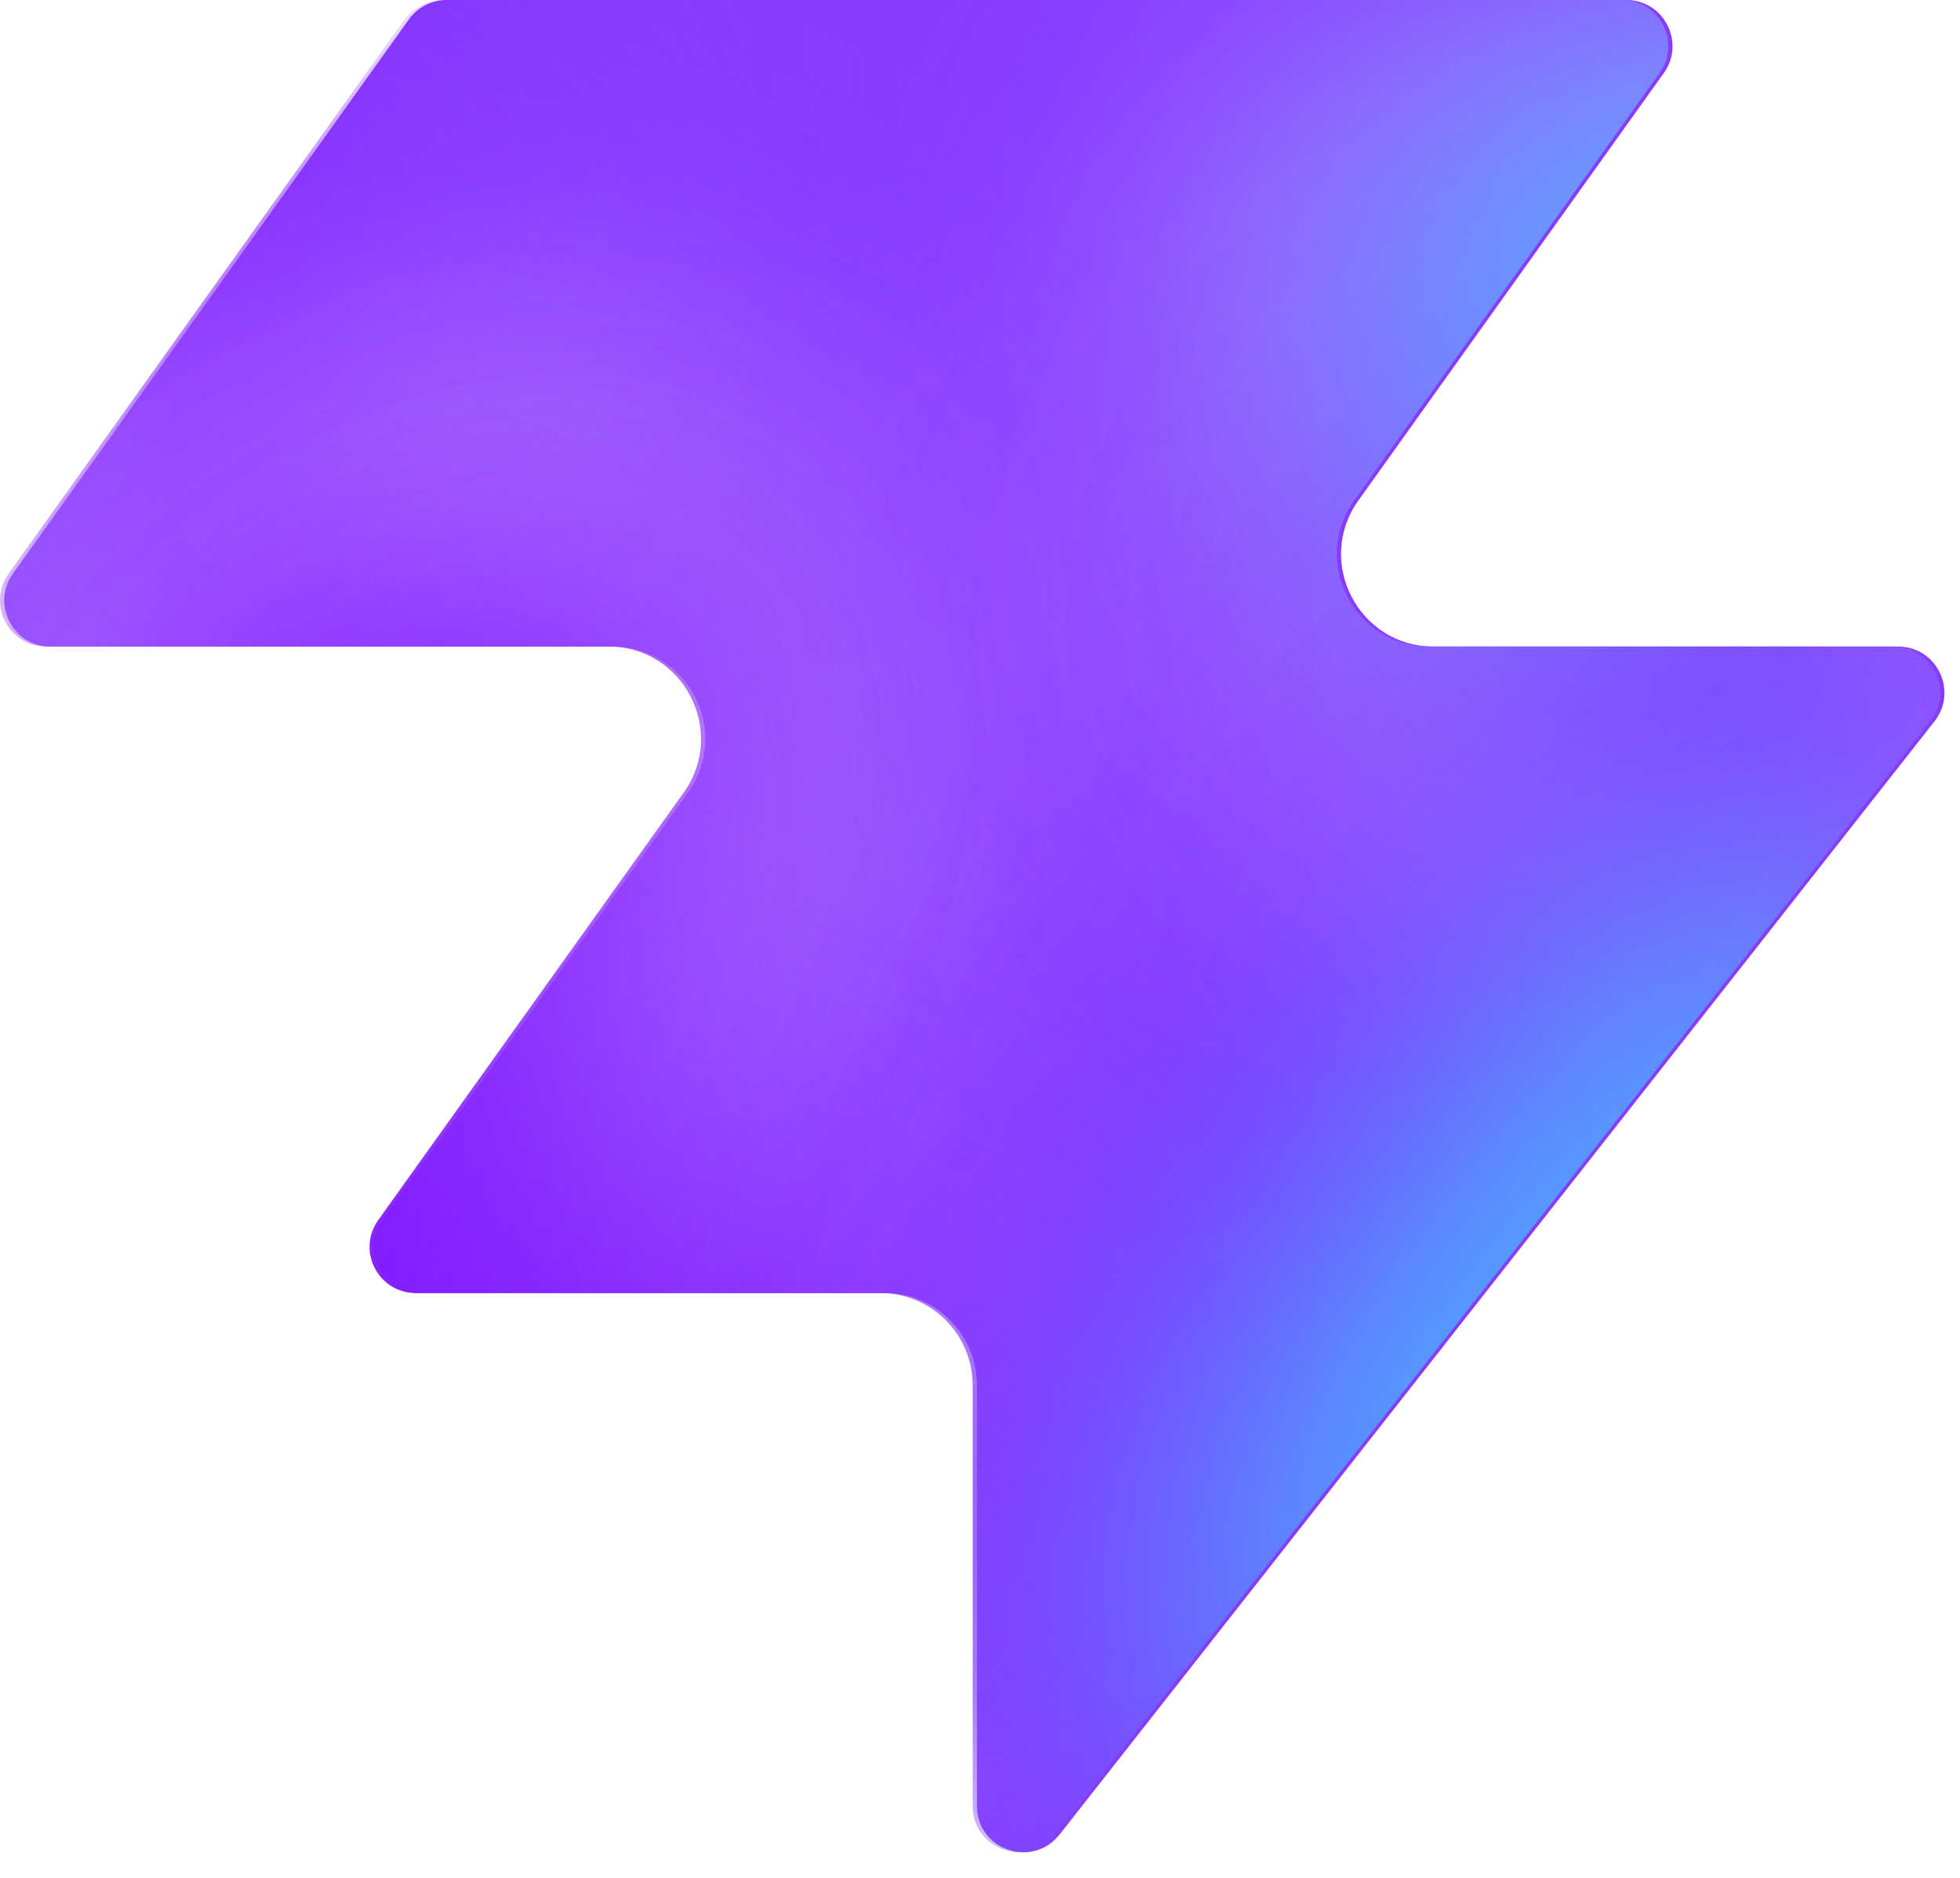
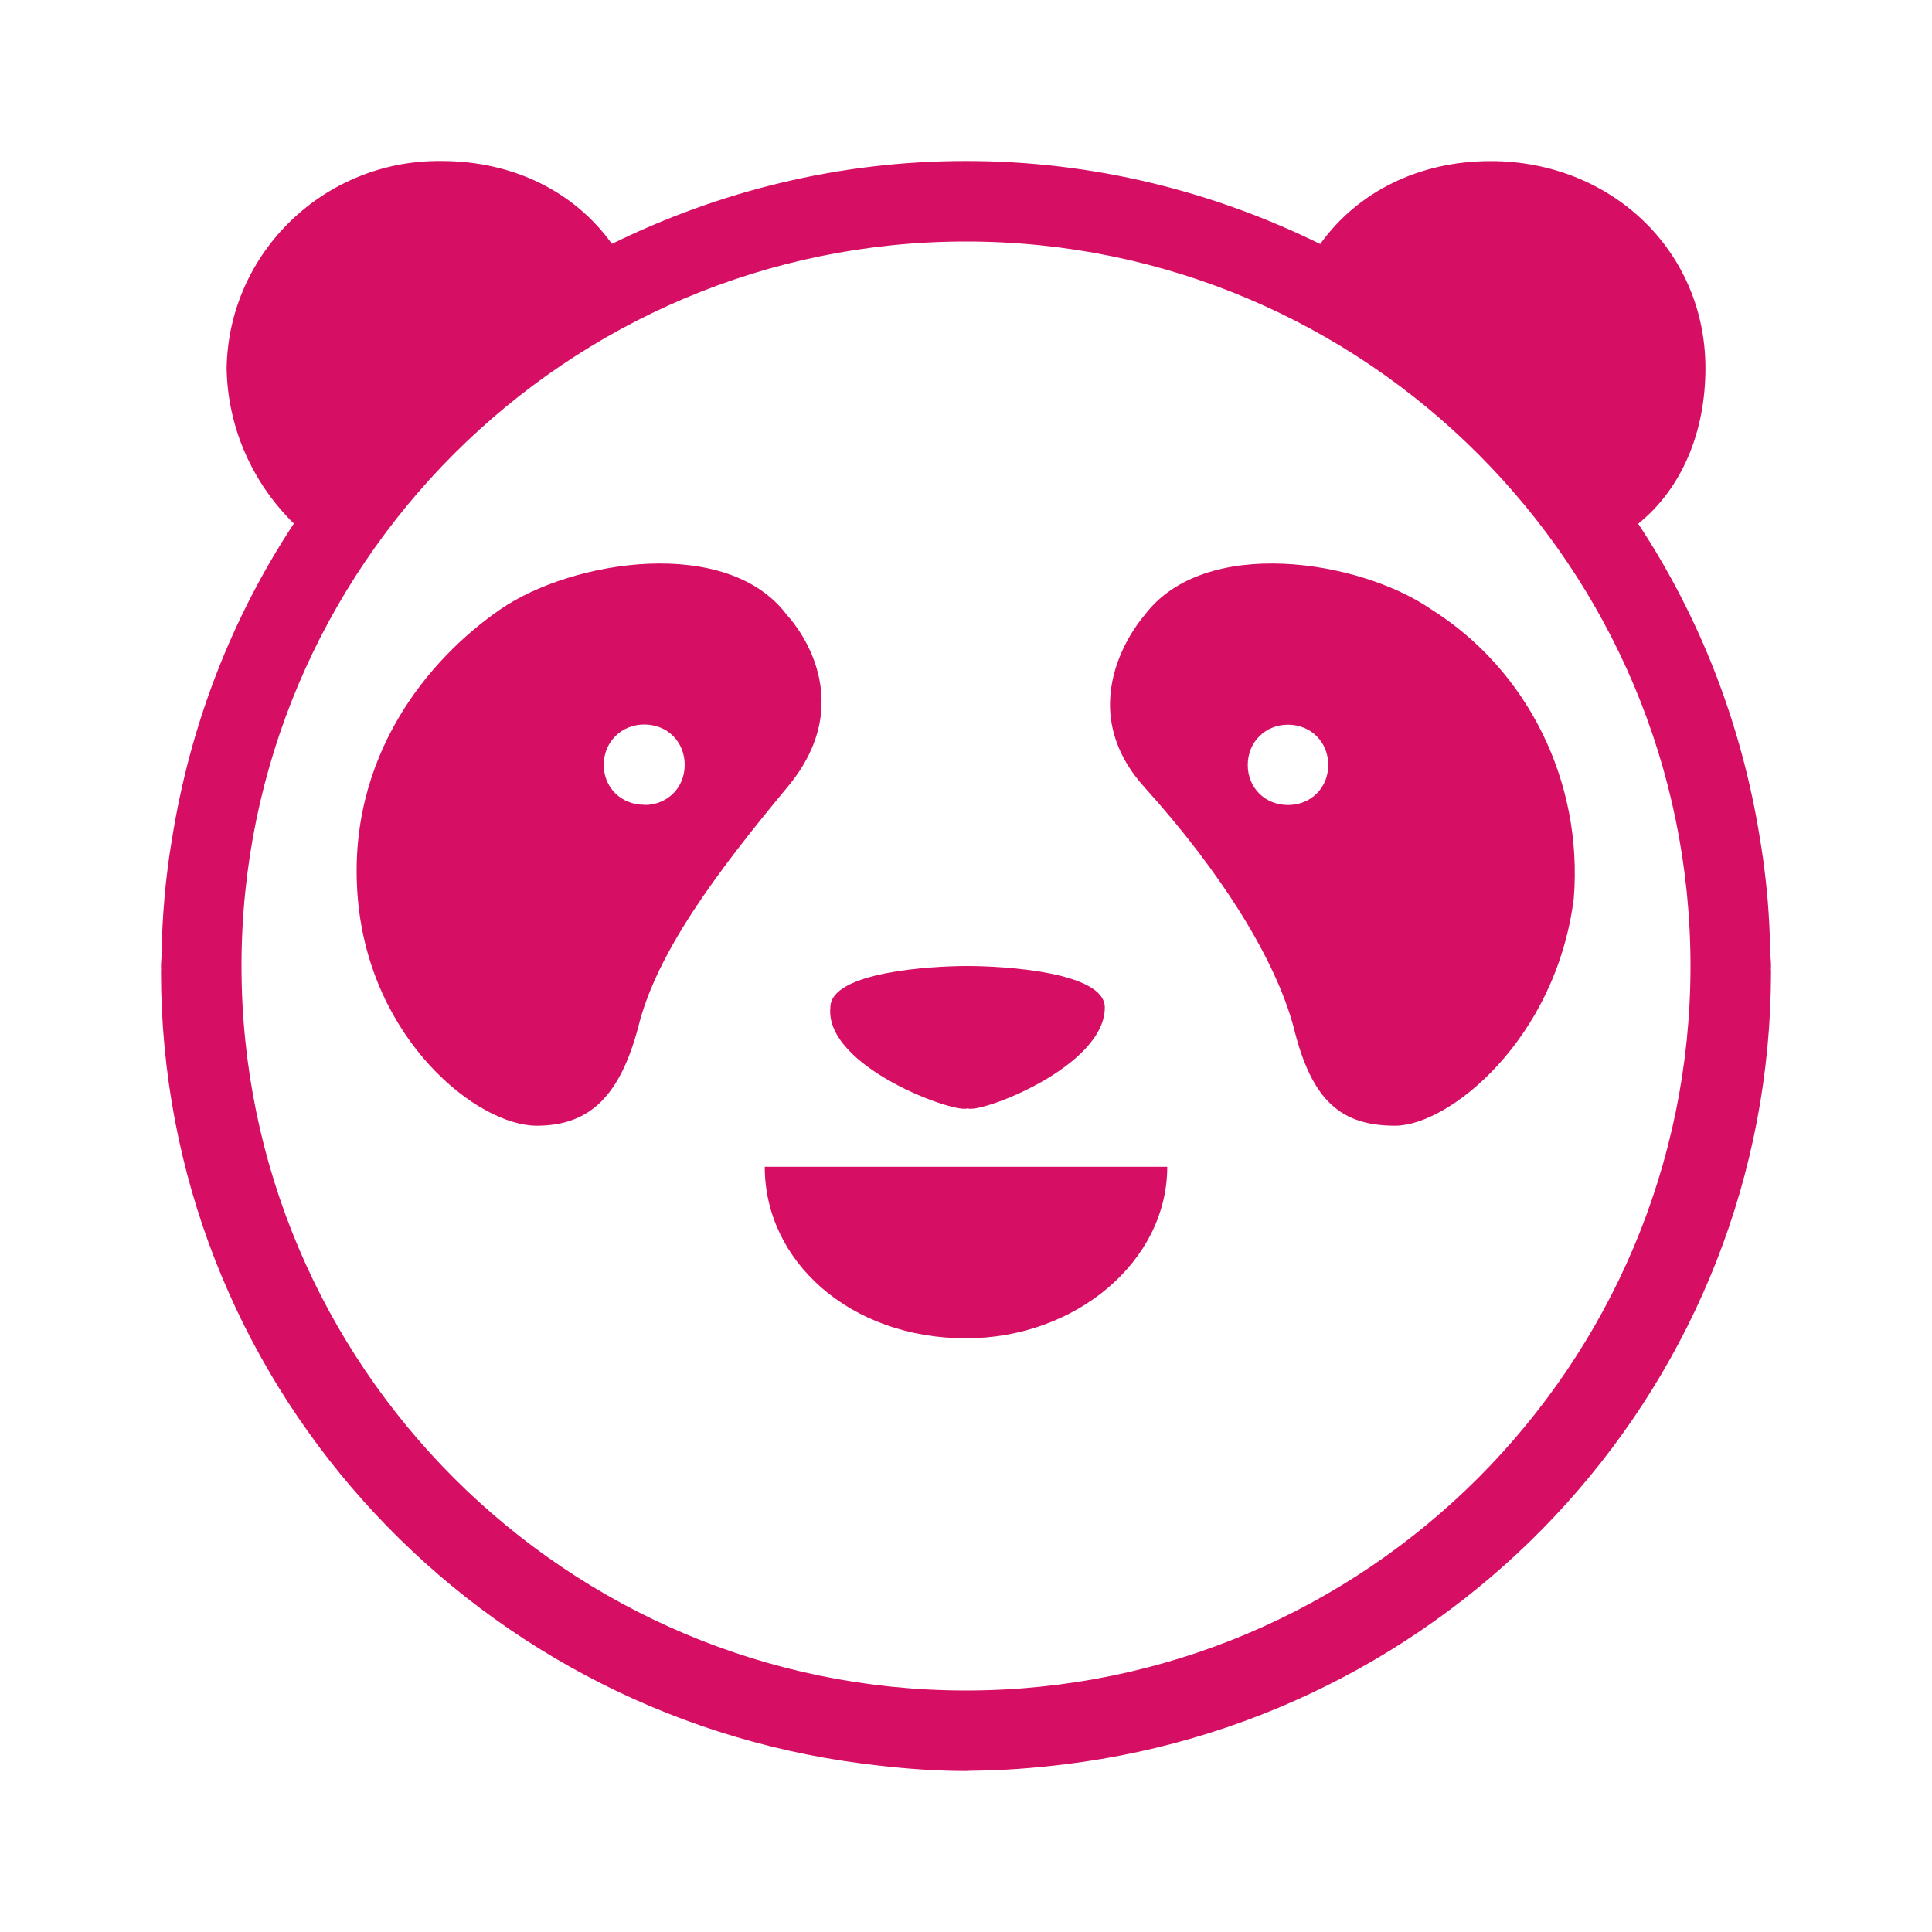
- <svg xmlns="http://www.w3.org/2000/svg" width="48" height="46" fill="none" viewBox="0 0 48 46">
-   <path fill="#863bff" d="M25.946 44.938c-.664.845-2.021.375-2.021-.698V33.937a2.26 2.26 0 0 0-2.262-2.262H10.287c-.92 0-1.456-1.04-.92-1.788l7.48-10.471c1.07-1.497 0-3.578-1.842-3.578H1.237c-.92 0-1.456-1.04-.92-1.788L10.013.474c.214-.297.556-.474.92-.474h28.894c.92 0 1.456 1.04.92 1.788l-7.48 10.471c-1.07 1.498 0 3.579 1.842 3.579h11.377c.943 0 1.473 1.088.89 1.83L25.947 44.94z" style="fill:#863bff;fill:color(display-p3 .525 .23 1);fill-opacity:1" />
-   <mask id="a" width="48" height="46" x="0" y="0" maskUnits="userSpaceOnUse" style="mask-type:alpha">
-     <path fill="#000" d="M25.842 44.938c-.664.844-2.021.375-2.021-.698V33.937a2.26 2.26 0 0 0-2.262-2.262H10.183c-.92 0-1.456-1.04-.92-1.788l7.48-10.471c1.07-1.498 0-3.579-1.842-3.579H1.133c-.92 0-1.456-1.04-.92-1.787L9.91.473c.214-.297.556-.474.92-.474h28.894c.92 0 1.456 1.04.92 1.788l-7.48 10.471c-1.07 1.498 0 3.578 1.842 3.578h11.377c.943 0 1.473 1.088.89 1.832L25.843 44.94z" style="fill:#000;fill-opacity:1" />
-   </mask>
-   <g mask="url(#a)">
-     <g filter="url(#b)">
-       <ellipse cx="5.508" cy="14.704" fill="#ede6ff" rx="5.508" ry="14.704" style="fill:#ede6ff;fill:color(display-p3 .927 .903 1);fill-opacity:1" transform="matrix(.00324 1 1 -.00324 -4.47 31.516)" />
-     </g>
-     <g filter="url(#c)">
-       <ellipse cx="10.399" cy="29.851" fill="#ede6ff" rx="10.399" ry="29.851" style="fill:#ede6ff;fill:color(display-p3 .927 .903 1);fill-opacity:1" transform="matrix(.00324 1 1 -.00324 -39.328 7.883)" />
-     </g>
-     <g filter="url(#d)">
-       <ellipse cx="5.508" cy="30.487" fill="#7e14ff" rx="5.508" ry="30.487" style="fill:#7e14ff;fill:color(display-p3 .492 .077 1);fill-opacity:1" transform="rotate(89.814 -25.913 -14.639)scale(1 -1)" />
-     </g>
-     <g filter="url(#e)">
-       <ellipse cx="5.508" cy="30.599" fill="#7e14ff" rx="5.508" ry="30.599" style="fill:#7e14ff;fill:color(display-p3 .492 .077 1);fill-opacity:1" transform="rotate(89.814 -32.644 -3.334)scale(1 -1)" />
-     </g>
-     <g filter="url(#f)">
-       <ellipse cx="5.508" cy="30.599" fill="#7e14ff" rx="5.508" ry="30.599" style="fill:#7e14ff;fill:color(display-p3 .492 .077 1);fill-opacity:1" transform="matrix(.00324 1 1 -.00324 -34.34 30.47)" />
-     </g>
-     <g filter="url(#g)">
-       <ellipse cx="14.072" cy="22.078" fill="#ede6ff" rx="14.072" ry="22.078" style="fill:#ede6ff;fill:color(display-p3 .927 .903 1);fill-opacity:1" transform="rotate(93.35 24.506 48.493)scale(-1 1)" />
-     </g>
-     <g filter="url(#h)">
-       <ellipse cx="3.47" cy="21.501" fill="#7e14ff" rx="3.47" ry="21.501" style="fill:#7e14ff;fill:color(display-p3 .492 .077 1);fill-opacity:1" transform="rotate(89.009 28.708 47.59)scale(-1 1)" />
-     </g>
-     <g filter="url(#i)">
-       <ellipse cx="3.47" cy="21.501" fill="#7e14ff" rx="3.47" ry="21.501" style="fill:#7e14ff;fill:color(display-p3 .492 .077 1);fill-opacity:1" transform="rotate(89.009 28.708 47.59)scale(-1 1)" />
-     </g>
-     <g filter="url(#j)">
-       <ellipse cx=".387" cy="8.972" fill="#7e14ff" rx="4.407" ry="29.108" style="fill:#7e14ff;fill:color(display-p3 .492 .077 1);fill-opacity:1" transform="rotate(39.51 .387 8.972)" />
-     </g>
-     <g filter="url(#k)">
-       <ellipse cx="47.523" cy="-6.092" fill="#7e14ff" rx="4.407" ry="29.108" style="fill:#7e14ff;fill:color(display-p3 .492 .077 1);fill-opacity:1" transform="rotate(37.892 47.523 -6.092)" />
-     </g>
-     <g filter="url(#l)">
-       <ellipse cx="41.412" cy="6.333" fill="#47bfff" rx="5.971" ry="9.665" style="fill:#47bfff;fill:color(display-p3 .28 .748 1);fill-opacity:1" transform="rotate(37.892 41.412 6.333)" />
-     </g>
-     <g filter="url(#m)">
-       <ellipse cx="-1.879" cy="38.332" fill="#7e14ff" rx="4.407" ry="29.108" style="fill:#7e14ff;fill:color(display-p3 .492 .077 1);fill-opacity:1" transform="rotate(37.892 -1.88 38.332)" />
-     </g>
-     <g filter="url(#n)">
-       <ellipse cx="-1.879" cy="38.332" fill="#7e14ff" rx="4.407" ry="29.108" style="fill:#7e14ff;fill:color(display-p3 .492 .077 1);fill-opacity:1" transform="rotate(37.892 -1.88 38.332)" />
-     </g>
-     <g filter="url(#o)">
-       <ellipse cx="35.651" cy="29.907" fill="#7e14ff" rx="4.407" ry="29.108" style="fill:#7e14ff;fill:color(display-p3 .492 .077 1);fill-opacity:1" transform="rotate(37.892 35.651 29.907)" />
-     </g>
-     <g filter="url(#p)">
-       <ellipse cx="38.418" cy="32.4" fill="#47bfff" rx="5.971" ry="15.297" style="fill:#47bfff;fill:color(display-p3 .28 .748 1);fill-opacity:1" transform="rotate(37.892 38.418 32.4)" />
-     </g>
-   </g>
-   <defs>
-     <filter id="b" width="60.045" height="41.654" x="-19.77" y="16.149" color-interpolation-filters="sRGB" filterUnits="userSpaceOnUse">
-       <feFlood flood-opacity="0" result="BackgroundImageFix" />
-       <feBlend in="SourceGraphic" in2="BackgroundImageFix" result="shape" />
-       <feGaussianBlur result="effect1_foregroundBlur_2002_17158" stdDeviation="7.659" />
-     </filter>
-     <filter id="c" width="90.34" height="51.437" x="-54.613" y="-7.533" color-interpolation-filters="sRGB" filterUnits="userSpaceOnUse">
-       <feFlood flood-opacity="0" result="BackgroundImageFix" />
-       <feBlend in="SourceGraphic" in2="BackgroundImageFix" result="shape" />
-       <feGaussianBlur result="effect1_foregroundBlur_2002_17158" stdDeviation="7.659" />
-     </filter>
-     <filter id="d" width="79.355" height="29.4" x="-49.64" y="2.03" color-interpolation-filters="sRGB" filterUnits="userSpaceOnUse">
-       <feFlood flood-opacity="0" result="BackgroundImageFix" />
-       <feBlend in="SourceGraphic" in2="BackgroundImageFix" result="shape" />
-       <feGaussianBlur result="effect1_foregroundBlur_2002_17158" stdDeviation="4.596" />
-     </filter>
-     <filter id="e" width="79.579" height="29.4" x="-45.045" y="20.029" color-interpolation-filters="sRGB" filterUnits="userSpaceOnUse">
-       <feFlood flood-opacity="0" result="BackgroundImageFix" />
-       <feBlend in="SourceGraphic" in2="BackgroundImageFix" result="shape" />
-       <feGaussianBlur result="effect1_foregroundBlur_2002_17158" stdDeviation="4.596" />
-     </filter>
-     <filter id="f" width="79.579" height="29.4" x="-43.513" y="21.178" color-interpolation-filters="sRGB" filterUnits="userSpaceOnUse">
-       <feFlood flood-opacity="0" result="BackgroundImageFix" />
-       <feBlend in="SourceGraphic" in2="BackgroundImageFix" result="shape" />
-       <feGaussianBlur result="effect1_foregroundBlur_2002_17158" stdDeviation="4.596" />
-     </filter>
-     <filter id="g" width="74.749" height="58.852" x="15.756" y="-17.901" color-interpolation-filters="sRGB" filterUnits="userSpaceOnUse">
-       <feFlood flood-opacity="0" result="BackgroundImageFix" />
-       <feBlend in="SourceGraphic" in2="BackgroundImageFix" result="shape" />
-       <feGaussianBlur result="effect1_foregroundBlur_2002_17158" stdDeviation="7.659" />
-     </filter>
-     <filter id="h" width="61.377" height="25.362" x="23.548" y="2.284" color-interpolation-filters="sRGB" filterUnits="userSpaceOnUse">
-       <feFlood flood-opacity="0" result="BackgroundImageFix" />
-       <feBlend in="SourceGraphic" in2="BackgroundImageFix" result="shape" />
-       <feGaussianBlur result="effect1_foregroundBlur_2002_17158" stdDeviation="4.596" />
-     </filter>
-     <filter id="i" width="61.377" height="25.362" x="23.548" y="2.284" color-interpolation-filters="sRGB" filterUnits="userSpaceOnUse">
-       <feFlood flood-opacity="0" result="BackgroundImageFix" />
-       <feBlend in="SourceGraphic" in2="BackgroundImageFix" result="shape" />
-       <feGaussianBlur result="effect1_foregroundBlur_2002_17158" stdDeviation="4.596" />
-     </filter>
-     <filter id="j" width="56.045" height="63.649" x="-27.636" y="-22.853" color-interpolation-filters="sRGB" filterUnits="userSpaceOnUse">
-       <feFlood flood-opacity="0" result="BackgroundImageFix" />
-       <feBlend in="SourceGraphic" in2="BackgroundImageFix" result="shape" />
-       <feGaussianBlur result="effect1_foregroundBlur_2002_17158" stdDeviation="4.596" />
-     </filter>
-     <filter id="k" width="54.814" height="64.646" x="20.116" y="-38.415" color-interpolation-filters="sRGB" filterUnits="userSpaceOnUse">
-       <feFlood flood-opacity="0" result="BackgroundImageFix" />
-       <feBlend in="SourceGraphic" in2="BackgroundImageFix" result="shape" />
-       <feGaussianBlur result="effect1_foregroundBlur_2002_17158" stdDeviation="4.596" />
-     </filter>
-     <filter id="l" width="33.541" height="35.313" x="24.641" y="-11.323" color-interpolation-filters="sRGB" filterUnits="userSpaceOnUse">
-       <feFlood flood-opacity="0" result="BackgroundImageFix" />
-       <feBlend in="SourceGraphic" in2="BackgroundImageFix" result="shape" />
-       <feGaussianBlur result="effect1_foregroundBlur_2002_17158" stdDeviation="4.596" />
-     </filter>
-     <filter id="m" width="54.814" height="64.646" x="-29.286" y="6.009" color-interpolation-filters="sRGB" filterUnits="userSpaceOnUse">
-       <feFlood flood-opacity="0" result="BackgroundImageFix" />
-       <feBlend in="SourceGraphic" in2="BackgroundImageFix" result="shape" />
-       <feGaussianBlur result="effect1_foregroundBlur_2002_17158" stdDeviation="4.596" />
-     </filter>
-     <filter id="n" width="54.814" height="64.646" x="-29.286" y="6.009" color-interpolation-filters="sRGB" filterUnits="userSpaceOnUse">
-       <feFlood flood-opacity="0" result="BackgroundImageFix" />
-       <feBlend in="SourceGraphic" in2="BackgroundImageFix" result="shape" />
-       <feGaussianBlur result="effect1_foregroundBlur_2002_17158" stdDeviation="4.596" />
-     </filter>
-     <filter id="o" width="54.814" height="64.646" x="8.244" y="-2.416" color-interpolation-filters="sRGB" filterUnits="userSpaceOnUse">
-       <feFlood flood-opacity="0" result="BackgroundImageFix" />
-       <feBlend in="SourceGraphic" in2="BackgroundImageFix" result="shape" />
-       <feGaussianBlur result="effect1_foregroundBlur_2002_17158" stdDeviation="4.596" />
-     </filter>
-     <filter id="p" width="39.409" height="43.623" x="18.713" y="10.588" color-interpolation-filters="sRGB" filterUnits="userSpaceOnUse">
-       <feFlood flood-opacity="0" result="BackgroundImageFix" />
-       <feBlend in="SourceGraphic" in2="BackgroundImageFix" result="shape" />
-       <feGaussianBlur result="effect1_foregroundBlur_2002_17158" stdDeviation="4.596" />
-     </filter>
-   </defs>
+ <svg xmlns="http://www.w3.org/2000/svg" viewBox="0 0 48 48" width="48" height="48">
+   <path fill="#d70f64" d="M44,24c0-0.129-0.017-0.253-0.019-0.381c-0.01-0.414-0.028-0.827-0.062-1.234 c-0.028-0.348-0.068-0.691-0.114-1.033c-0.023-0.168-0.049-0.335-0.077-0.502c-0.454-2.859-1.497-5.519-3.027-7.838 c1.104-0.892,1.67-2.305,1.67-3.864c0-2.94-2.368-5.146-5.336-5.146c-1.785,0-3.315,0.771-4.234,2.061C30.142,4.754,27.163,4,24,4 c-3.161,0-6.14,0.753-8.797,2.059C14.277,4.766,12.756,4,10.966,4C8.065,3.969,5.682,6.267,5.63,9.146 c0.024,1.457,0.628,2.841,1.671,3.861c-1.536,2.329-2.582,5-3.033,7.872c-0.033,0.201-0.065,0.401-0.092,0.603 c-0.035,0.276-0.067,0.552-0.09,0.832c-0.042,0.473-0.066,0.949-0.072,1.426C4.012,23.828,4,23.912,4,24 c0,0.021,0.003,0.041,0.003,0.062c0,0.027-0.003,0.055-0.003,0.082c0.003,10.084,7.584,18.392,17.396,19.667 C22.25,43.923,23.115,44,24,44c0,0,0,0,0,0c0.04,0,0.078-0.006,0.117-0.006c0.792-0.005,1.569-0.066,2.336-0.16 C36.337,42.627,43.994,34.284,44,24.15c0-0.029-0.003-0.058-0.003-0.087C43.997,24.042,44,24.021,44,24z M24,42 c-9.925,0-18-8.075-18-18S14.075,6,24,6s18,8.075,18,18S33.925,42,24,42z" />
+   <path fill="#d70f64" d="M23.997,33.25c2.73,0,5.003-1.912,5.003-4.262H19c0,2.351,2.118,4.262,5.003,4.262H23.997z" />
+   <path fill="#d70f64" d="M24.034,27.536c0.302,0.145,3.415-1.03,3.415-2.506c0-0.885-2.52-1.03-3.415-1.03 c-0.896,0-3.404,0.145-3.404,1.03c-0.146,1.476,3.113,2.651,3.41,2.506H24.034z" />
+   <path fill="#d70f64" d="M35.545,15.13c-1.775-1.219-5.627-1.831-7.111,0.156c0,0-1.926,2.137,0,4.273 c1.926,2.137,3.259,4.285,3.707,5.966c0.448,1.831,1.181,2.443,2.52,2.443c1.338,0,3.998-2.137,4.44-5.654 C39.329,19.418,37.953,16.638,35.545,15.13z M32,20c-0.573,0-1-0.43-1-0.995s0.432-1,1-1s1,0.43,1,1C33,19.575,32.568,20,32,20z" />
+   <path fill="#d70f64" d="M12.444,15.13c-1.78,1.219-3.852,3.667-3.555,7.184c0.297,3.517,2.967,5.654,4.446,5.654 c1.333,0,2.072-0.762,2.52-2.443c0.448-1.836,1.926-3.823,3.701-5.96c1.926-2.293,0-4.279,0-4.279 C18.077,13.299,14.224,13.911,12.444,15.13z M16.008,20v-0.005c-0.575,0-1.008-0.426-1.008-0.992S15.434,18,16.008,18 c0.574,0,1.003,0.431,1.003,1.003S16.577,20,16.008,20z" />
</svg>
